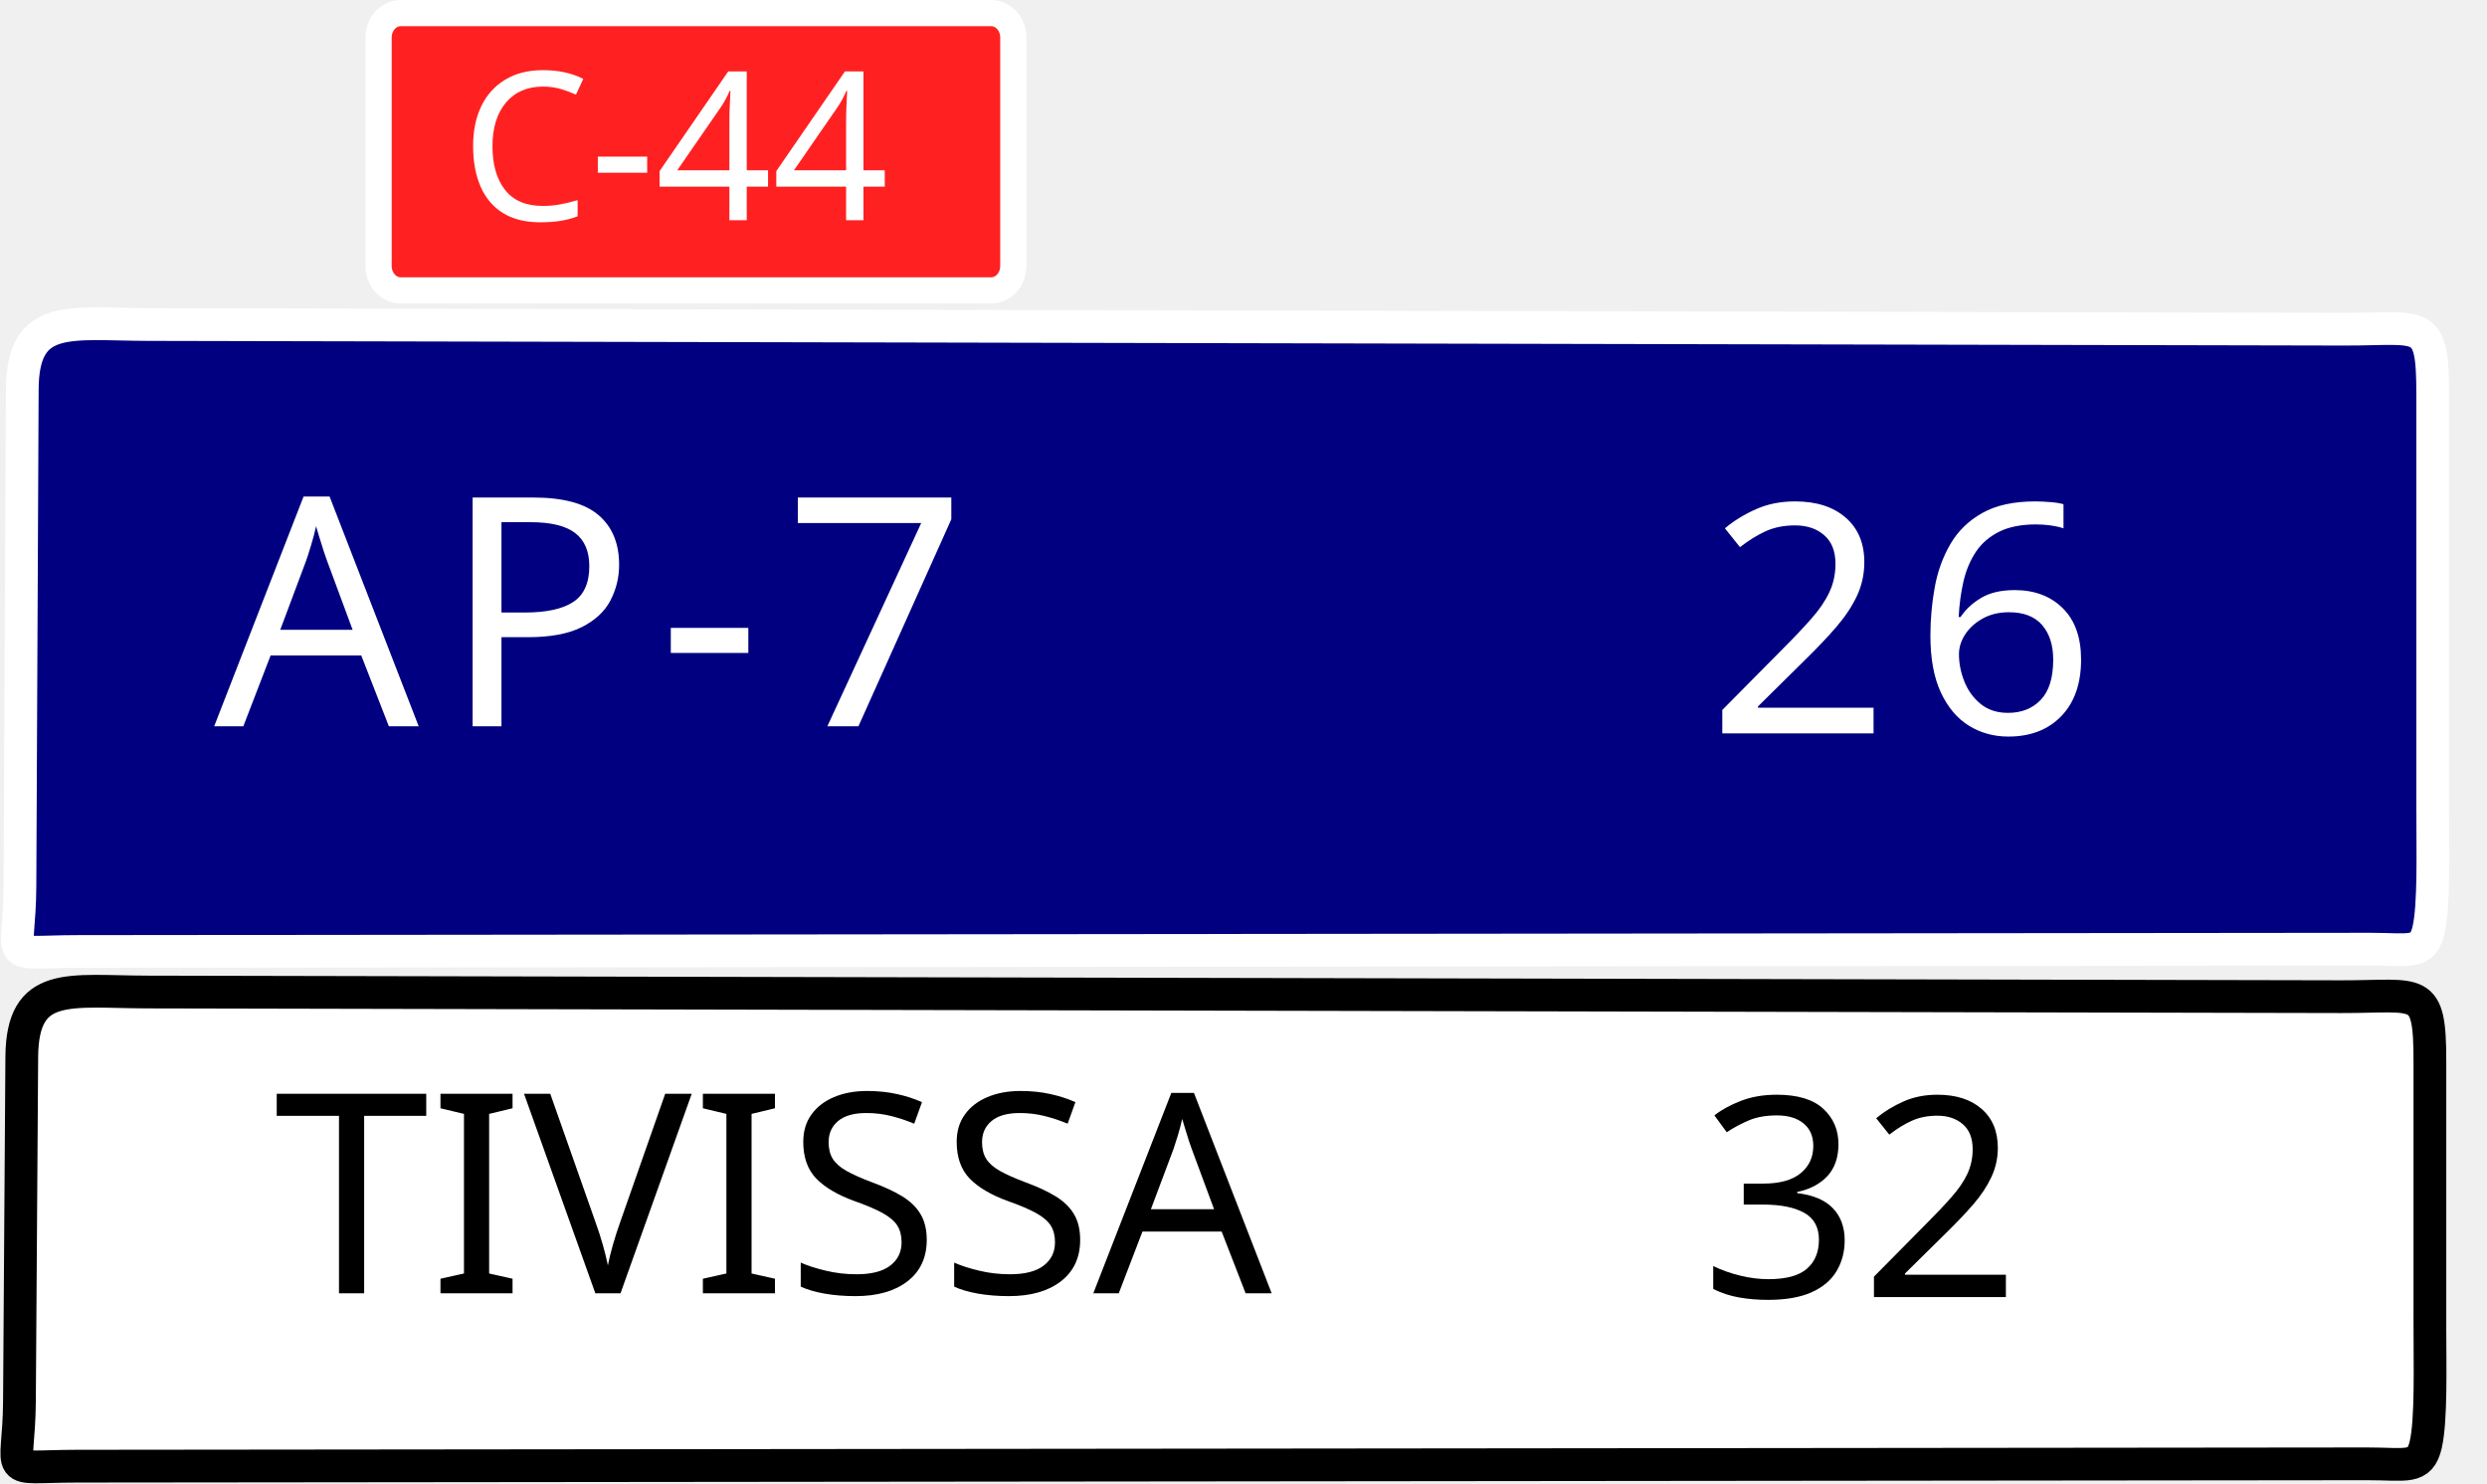
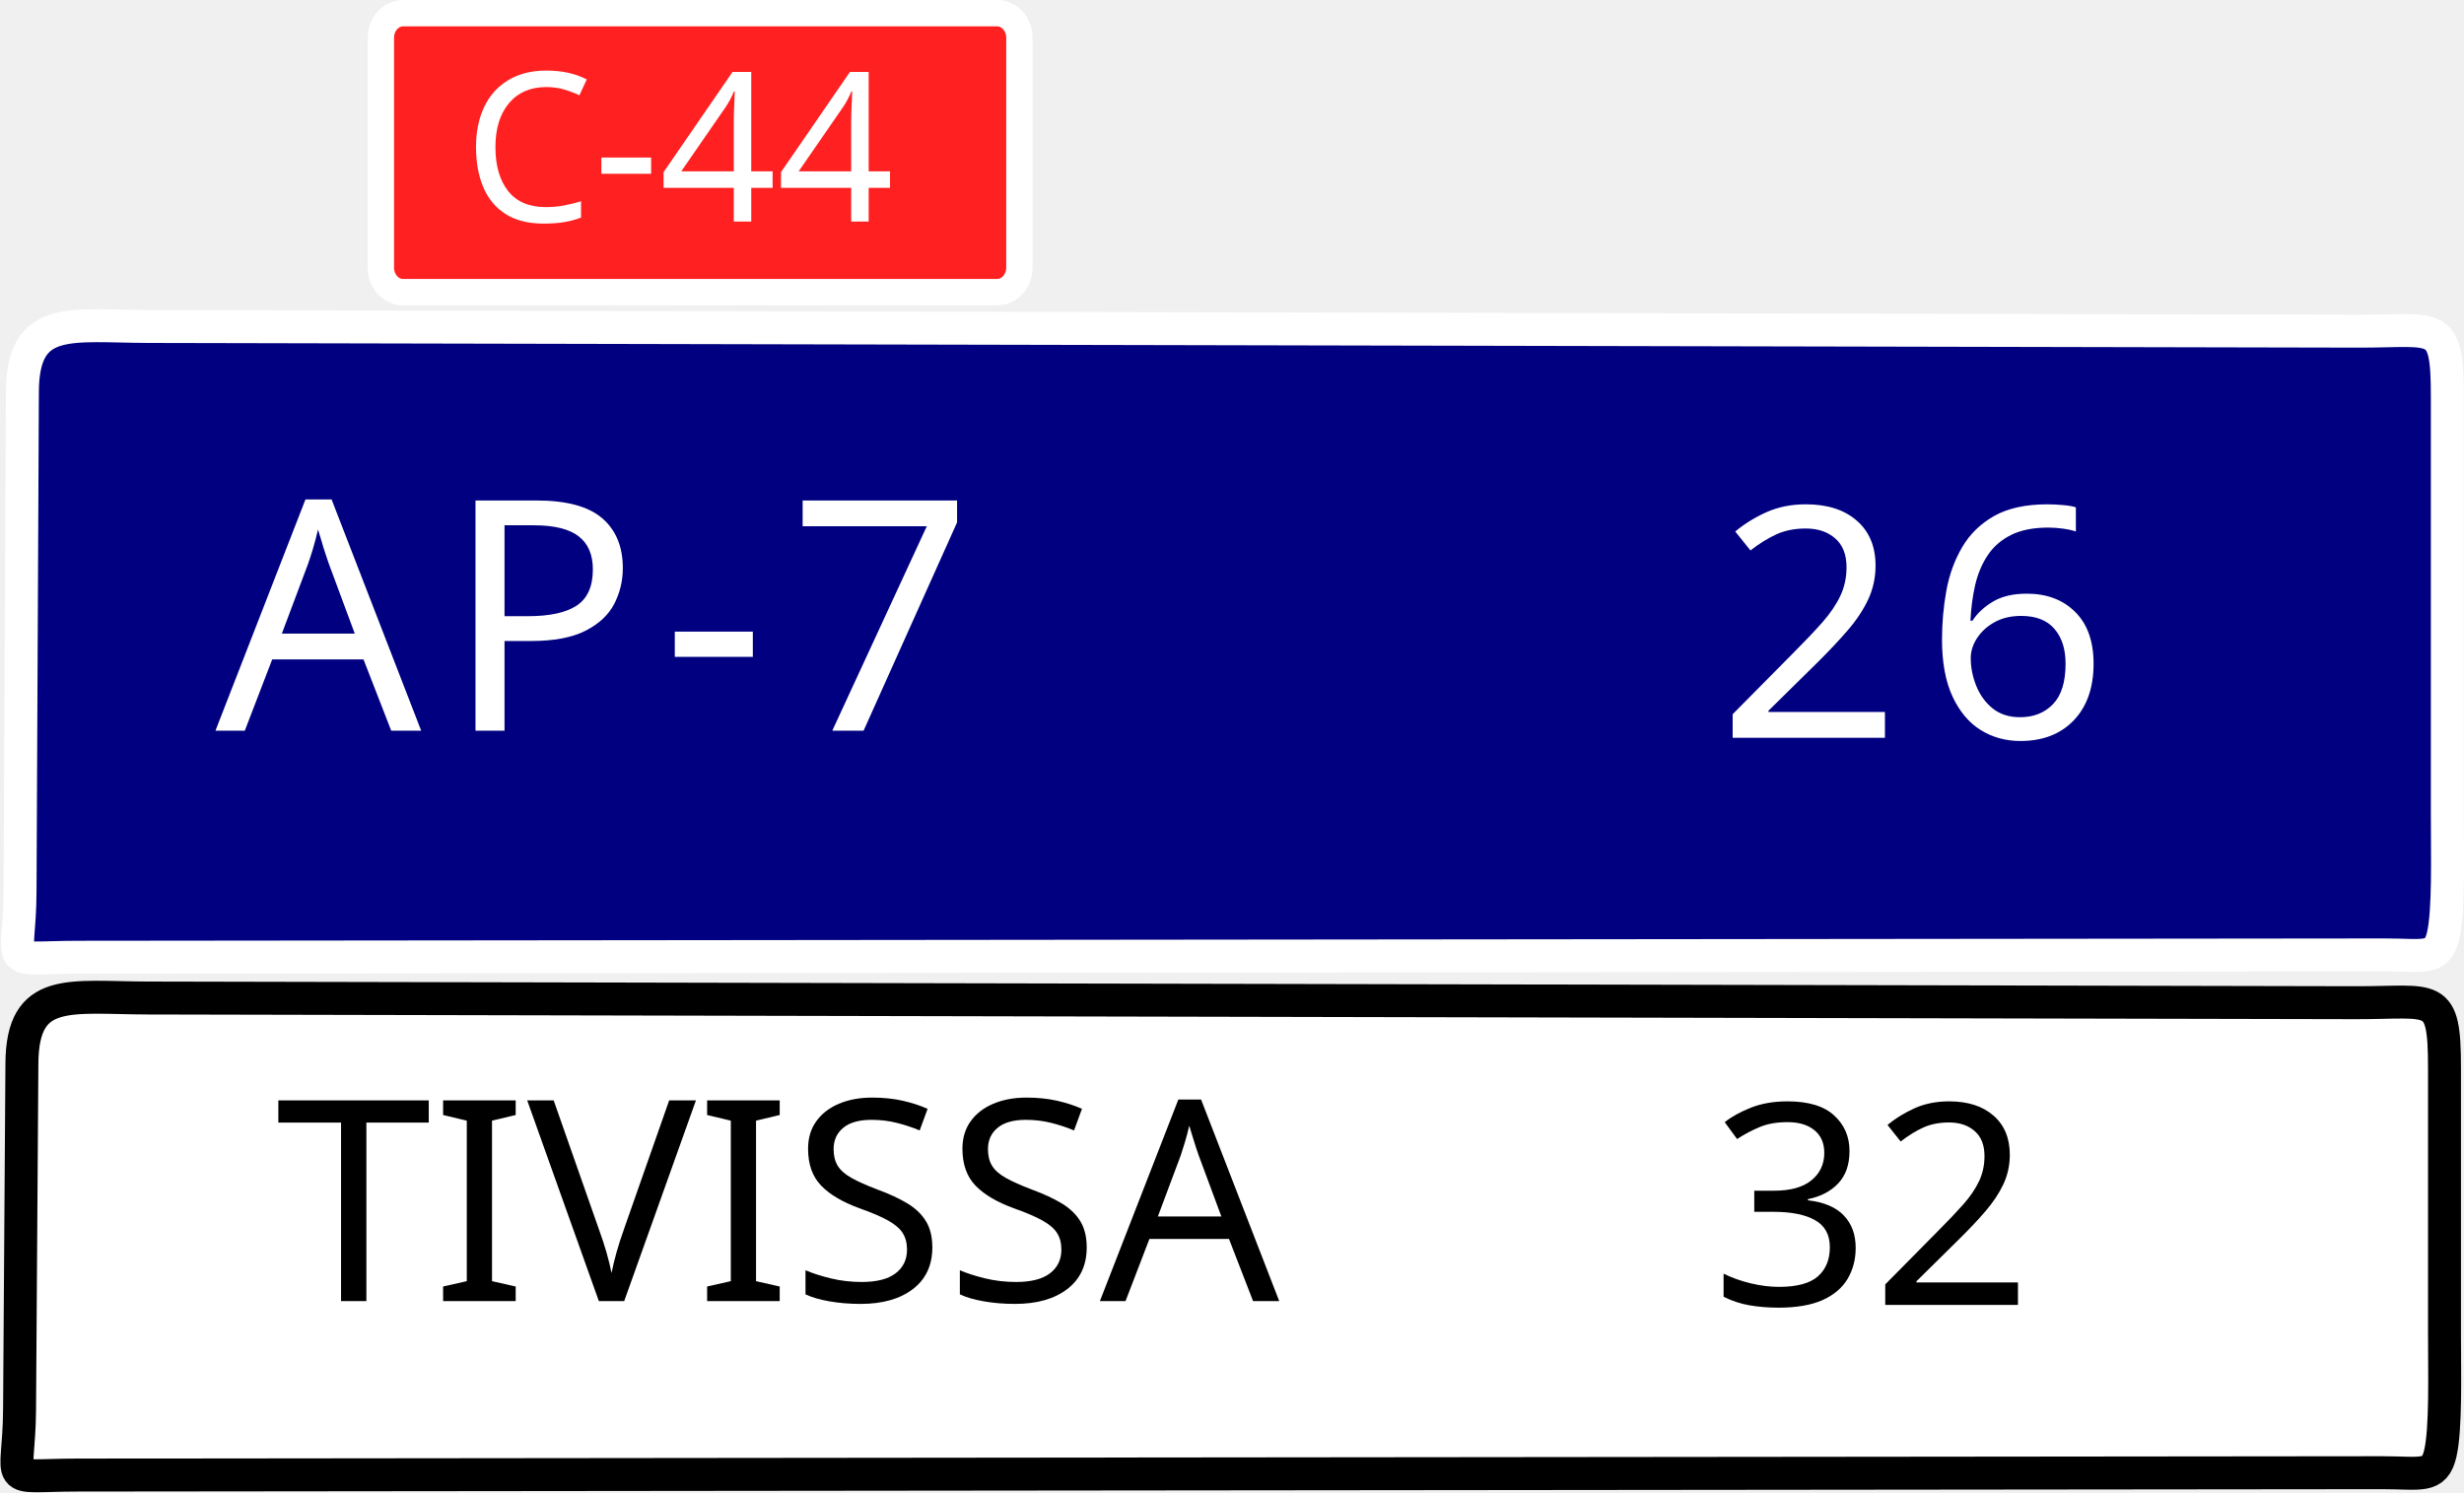
- <svg xmlns="http://www.w3.org/2000/svg" version="1.2" width="400" height="238.603" id="svg2">
+ <svg xmlns="http://www.w3.org/2000/svg" version="1.2" width="373.933" height="226.489" id="svg2">
  <defs id="defs3123" />
-   <g id="g3115" style="stroke-width:0.639" transform="matrix(1.55277,0,0,1.576789,-66.09593,-182.1404)">
+   <g id="g3115" style="stroke-width:0.639" transform="matrix(1.55277,0,0,1.576789,-63.09593,-122.2544)">
    <g id="g3117" style="stroke-width:0.639" />
  </g>
-   <rect style="display:inline;fill:#ff2121;fill-opacity:1;stroke:#ffffff;stroke-width:4.214;stroke-linecap:round;stroke-linejoin:round;stroke-miterlimit:2.613;stroke-dasharray:none;stroke-opacity:1" id="rect5280" width="102.088" height="44.609" x="60.891" y="2.107" ry="3.933" rx="3.56" />
-   <text xml:space="preserve" style="font-size:33.076px;line-height:19.38px;font-family:'Highway Gothic Wide';-inkscape-font-specification:'Highway Gothic Wide';letter-spacing:0px;word-spacing:0px;display:inline;fill:none;stroke:#000000;stroke-width:1.053px;stroke-linecap:butt;stroke-linejoin:miter;stroke-opacity:1" x="74.669" y="35.15" id="text5284" transform="scale(0.9922897,1.00777)">
-     <tspan id="tspan5282" x="74.669" y="35.15" style="font-style:normal;font-variant:normal;font-weight:normal;font-stretch:normal;font-family:TrafficTypeW01-SpainD;-inkscape-font-specification:TrafficTypeW01-SpainD;fill:#ffffff;fill-opacity:1;stroke:none;stroke-width:1.053px">C-44</tspan>
+   <rect style="display:inline;fill:#ff2121;fill-opacity:1;stroke:#ffffff;stroke-width:4;stroke-linecap:round;stroke-linejoin:round;stroke-miterlimit:2.613;stroke-dasharray:none;stroke-opacity:1" id="rect5280" width="96.905" height="42.344" x="57.799" y="2" ry="3.733" rx="3.379" />
+   <text xml:space="preserve" style="font-size:31.397px;line-height:18.396px;font-family:'Highway Gothic Wide';-inkscape-font-specification:'Highway Gothic Wide';letter-spacing:0px;word-spacing:0px;display:inline;fill:none;stroke:#000000;stroke-width:1px;stroke-linecap:butt;stroke-linejoin:miter;stroke-opacity:1" x="70.878" y="33.366" id="text5284" transform="scale(0.9922897,1.00777)">
+     <tspan id="tspan5282" x="70.878" y="33.366" style="font-style:normal;font-variant:normal;font-weight:normal;font-stretch:normal;font-family:TrafficTypeW01-SpainD;-inkscape-font-specification:TrafficTypeW01-SpainD;fill:#ffffff;fill-opacity:1;stroke:none;stroke-width:1px">C-44</tspan>
  </text>
-   <g id="layer11" transform="translate(-2.993095,-46.97546)">
-     <path d="m 393.806,260.37 c 0,6.176 0.254,15.049 -0.67,19.014 -0.932,3.999 -3.07,3.062 -9.403,3.068 l -368.29,0.375 c -12.608,0.013 -9.406,1.954 -9.322,-10.451 l 0.375,-55.377 c 0.084,-12.403 7.596,-10.473 20.203,-10.446 l 352.908,0.75 c 12.612,0.027 14.201,-1.959 14.201,10.446 v 42.62 z" id="path3101" style="fill:#ffffff;fill-opacity:1;stroke:#000000;stroke-width:5.267;stroke-miterlimit:3.864;stroke-opacity:1" />
-     <text xml:space="preserve" style="font-style:normal;font-variant:normal;font-weight:normal;font-stretch:normal;font-size:44.949px;line-height:26.337px;font-family:TrafficTypeW01-SpainD;-inkscape-font-specification:TrafficTypeW01-SpainD;letter-spacing:0px;word-spacing:0px;fill:#000000;stroke:none;stroke-width:1.053px;stroke-linecap:butt;stroke-linejoin:miter;stroke-opacity:1" x="47.048" y="255.02" id="text6487">
-       <tspan id="tspan6485" x="47.048" y="255.02" style="stroke-width:1.053px">TIVISSA</tspan>
+   <g id="layer11" transform="translate(0.00690455,12.91065)">
+     <path d="m 370.965,189.65 c 0,5.863 0.241,14.285 -0.636,18.048 -0.885,3.796 -2.914,2.906 -8.926,2.913 l -349.592,0.356 c -11.968,0.012 -8.929,1.855 -8.849,-9.921 l 0.356,-52.565 c 0.08,-11.774 7.21,-9.941 19.177,-9.916 l 334.991,0.712 c 11.972,0.025 13.48,-1.859 13.48,9.916 v 40.456 z" id="path3101" style="fill:#ffffff;fill-opacity:1;stroke:#000000;stroke-width:5;stroke-miterlimit:3.864;stroke-opacity:1" />
+     <text xml:space="preserve" style="font-style:normal;font-variant:normal;font-weight:normal;font-stretch:normal;font-size:42.667px;line-height:25px;font-family:TrafficTypeW01-SpainD;-inkscape-font-specification:TrafficTypeW01-SpainD;letter-spacing:0px;word-spacing:0px;fill:#000000;stroke:none;stroke-width:1px;stroke-linecap:butt;stroke-linejoin:miter;stroke-opacity:1" x="41.811" y="184.571" id="text6487">
+       <tspan id="tspan6485" x="41.811" y="184.571">TIVISSA</tspan>
    </text>
-     <text xml:space="preserve" style="font-style:normal;font-variant:normal;font-weight:normal;font-stretch:normal;font-size:44.949px;line-height:26.337px;font-family:TrafficTypeW01-SpainD;-inkscape-font-specification:TrafficTypeW01-SpainD;letter-spacing:0px;word-spacing:0px;fill:#000000;stroke:none;stroke-width:1.053px;stroke-linecap:butt;stroke-linejoin:miter;stroke-opacity:1" x="276.529" y="255.622" id="text6487-6">
-       <tspan id="tspan6485-2" x="276.529" y="255.622" style="stroke-width:1.053px">32</tspan>
+     <text xml:space="preserve" style="font-style:normal;font-variant:normal;font-weight:normal;font-stretch:normal;font-size:42.667px;line-height:25px;font-family:TrafficTypeW01-SpainD;-inkscape-font-specification:TrafficTypeW01-SpainD;letter-spacing:0px;word-spacing:0px;fill:#000000;stroke:none;stroke-width:1px;stroke-linecap:butt;stroke-linejoin:miter;stroke-opacity:1" x="259.642" y="185.143" id="text6487-6">
+       <tspan id="tspan6485-2" x="259.642" y="185.143">32</tspan>
    </text>
  </g>
-   <g id="layer10" transform="translate(-2.993095,-46.97546)">
-     <path d="m 394.26,177.577 c 0,6.176 0.254,15.049 -0.67,19.014 -0.932,3.999 -3.07,3.062 -9.403,3.068 l -368.665,0.375 c -12.608,0.013 -9.38,1.955 -9.322,-10.451 L 6.574,109.624 C 6.632,97.22 14.17,99.151 26.777,99.178 l 353.283,0.75 c 12.612,0.027 14.201,-1.959 14.201,10.446 v 67.203 z" id="path3101-1" style="fill:#000080;fill-opacity:1;stroke:#ffffff;stroke-width:5.267;stroke-miterlimit:3.864;stroke-opacity:1" />
-     <text xml:space="preserve" style="font-style:normal;font-variant:normal;font-weight:normal;font-stretch:normal;font-size:51.551px;line-height:30.205px;font-family:TrafficTypeW01-SpainD;-inkscape-font-specification:TrafficTypeW01-SpainD;letter-spacing:0px;word-spacing:0px;fill:#000000;stroke:none;stroke-width:1.053px;stroke-linecap:butt;stroke-linejoin:miter;stroke-opacity:1" x="37.442" y="163.808" id="text6487-1">
-       <tspan id="tspan6485-7" x="37.442" y="163.808" style="font-style:normal;font-variant:normal;font-weight:normal;font-stretch:normal;font-family:'Highway Gothic Wide';-inkscape-font-specification:'Highway Gothic Wide';letter-spacing:3.625px;fill:#ffffff;fill-opacity:1;stroke-width:1.053px">AP-7 </tspan>
+   <g id="layer10" transform="translate(0.00690455,12.91065)">
+     <path d="m 371.395,111.061 c 0,5.863 0.241,14.285 -0.636,18.048 -0.885,3.796 -2.914,2.906 -8.926,2.913 l -349.948,0.356 c -11.968,0.012 -8.904,1.855 -8.849,-9.921 L 3.392,46.557 c 0.055,-11.774 7.21,-9.941 19.177,-9.916 l 335.347,0.712 c 11.972,0.025 13.48,-1.859 13.48,9.916 v 63.791 z" id="path3101-1" style="fill:#000080;fill-opacity:1;stroke:#ffffff;stroke-width:5;stroke-miterlimit:3.864;stroke-opacity:1" />
+     <text xml:space="preserve" style="font-style:normal;font-variant:normal;font-weight:normal;font-stretch:normal;font-size:48.934px;line-height:28.672px;font-family:TrafficTypeW01-SpainD;-inkscape-font-specification:TrafficTypeW01-SpainD;letter-spacing:0px;word-spacing:0px;fill:#000000;stroke:none;stroke-width:1px;stroke-linecap:butt;stroke-linejoin:miter;stroke-opacity:1" x="32.693" y="97.99" id="text6487-1">
+       <tspan id="tspan6485-7" x="32.693" y="97.99" style="font-style:normal;font-variant:normal;font-weight:normal;font-stretch:normal;font-family:'Highway Gothic Wide';-inkscape-font-specification:'Highway Gothic Wide';letter-spacing:3.441px;fill:#ffffff;fill-opacity:1;stroke-width:1px">AP-7 </tspan>
    </text>
-     <text xml:space="preserve" style="font-style:normal;font-variant:normal;font-weight:normal;font-stretch:normal;font-size:51.551px;line-height:30.205px;font-family:TrafficTypeW01-SpainD;-inkscape-font-specification:TrafficTypeW01-SpainD;letter-spacing:0px;word-spacing:0px;fill:#000000;stroke:none;stroke-width:1.053px;stroke-linecap:butt;stroke-linejoin:miter;stroke-opacity:1" x="277.533" y="164.946" id="text6487-1-3">
-       <tspan id="tspan6485-7-8" x="277.533" y="164.946" style="font-style:normal;font-variant:normal;font-weight:normal;font-stretch:normal;font-family:'Highway Gothic Wide';-inkscape-font-specification:'Highway Gothic Wide';letter-spacing:3.625px;fill:#ffffff;fill-opacity:1;stroke-width:1.053px">26 </tspan>
+     <text xml:space="preserve" style="font-style:normal;font-variant:normal;font-weight:normal;font-stretch:normal;font-size:48.934px;line-height:28.672px;font-family:TrafficTypeW01-SpainD;-inkscape-font-specification:TrafficTypeW01-SpainD;letter-spacing:0px;word-spacing:0px;fill:#000000;stroke:none;stroke-width:1px;stroke-linecap:butt;stroke-linejoin:miter;stroke-opacity:1" x="260.594" y="99.071" id="text6487-1-3">
+       <tspan id="tspan6485-7-8" x="260.594" y="99.071" style="font-style:normal;font-variant:normal;font-weight:normal;font-stretch:normal;font-family:'Highway Gothic Wide';-inkscape-font-specification:'Highway Gothic Wide';letter-spacing:3.441px;fill:#ffffff;fill-opacity:1;stroke-width:1px">26 </tspan>
    </text>
  </g>
-   <g id="layer3" transform="translate(-2.993095,-46.97546)" />
+   <g id="layer3" transform="translate(0.00690455,12.91065)" />
</svg>
